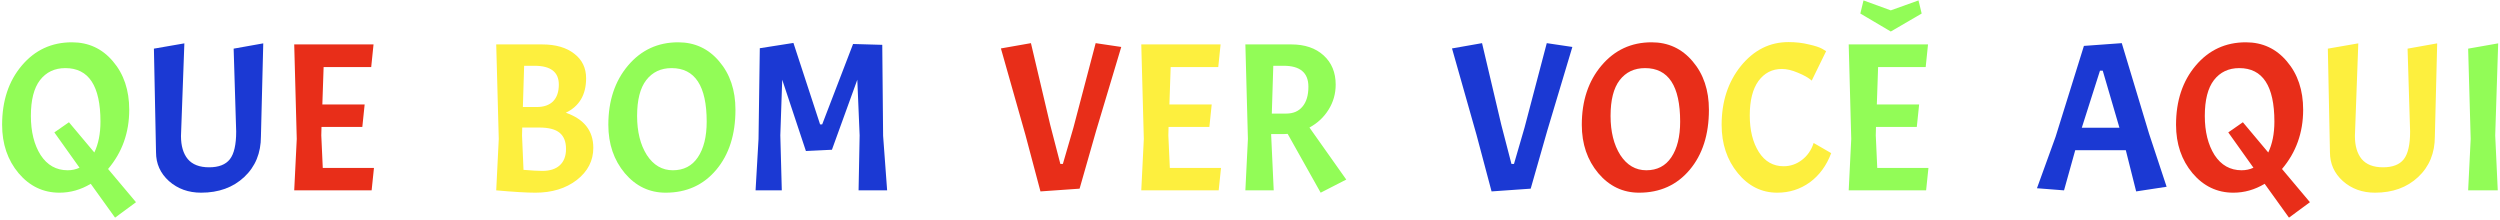
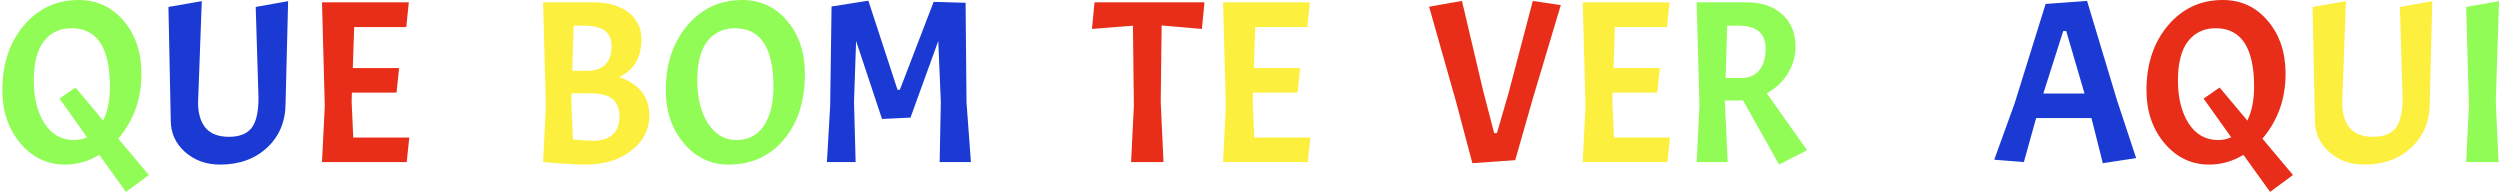
- <svg xmlns="http://www.w3.org/2000/svg" width="591" height="52" viewBox="0 0 591 52" fill="none">
-   <path d="M17 10C20.933 10 24.167 11.5 26.7 14.5C29.267 17.5 30.55 21.317 30.55 25.95C30.55 31.35 28.883 36.017 25.55 39.95L32.15 47.8L27.2 51.45L21.45 43.45C19.117 44.85 16.65 45.55 14.05 45.55C10.217 45.55 7 44.017 4.4 40.95C1.8 37.85 0.5 34.033 0.5 29.5C0.5 23.833 2.05 19.167 5.15 15.5C8.25 11.833 12.2 10 17 10ZM23.75 28.75C23.75 20.317 20.983 16.1 15.45 16.1C12.917 16.1 10.917 17.05 9.45 18.95C8.017 20.817 7.3 23.633 7.3 27.4C7.3 31.133 8.067 34.217 9.6 36.65C11.167 39.05 13.3 40.25 16 40.25C17 40.25 17.933 40.05 18.8 39.65L12.85 31.3L16.3 28.9L22.3 36.05C23.267 34.017 23.75 31.583 23.75 28.75ZM160.311 10C164.244 10 167.477 11.5 170.011 14.5C172.577 17.5 173.861 21.317 173.861 25.95C173.861 31.817 172.344 36.55 169.311 40.15C166.277 43.75 162.294 45.55 157.361 45.55C153.527 45.55 150.311 44.017 147.711 40.95C145.111 37.85 143.811 34.033 143.811 29.5C143.811 23.833 145.361 19.167 148.461 15.5C151.561 11.833 155.511 10 160.311 10ZM167.061 28.75C167.061 20.317 164.294 16.1 158.761 16.1C156.227 16.1 154.227 17.05 152.761 18.95C151.327 20.817 150.611 23.633 150.611 27.4C150.611 31.133 151.377 34.217 152.911 36.65C154.477 39.05 156.527 40.25 159.061 40.25C161.627 40.25 163.594 39.233 164.961 37.2C166.361 35.133 167.061 32.317 167.061 28.75ZM303.356 31.7H300.506V32L301.106 45H294.406L295.006 32.85L294.406 10.5H305.256C308.456 10.5 311.006 11.367 312.906 13.1C314.806 14.833 315.756 17.133 315.756 20C315.756 22.167 315.19 24.15 314.056 25.95C312.956 27.717 311.456 29.117 309.556 30.15L318.256 42.45L312.206 45.55L304.406 31.65C304.173 31.683 303.823 31.7 303.356 31.7ZM303.456 15.55H301.006L300.656 26.85H304.056C305.723 26.85 307.006 26.3 307.906 25.2C308.84 24.1 309.306 22.533 309.306 20.5C309.306 17.2 307.356 15.55 303.456 15.55ZM446.983 7.45L439.783 3.2L440.533 0.1L446.983 2.45L453.533 0.1L454.283 3.2L446.983 7.45ZM437.033 45L437.633 32.85L437.033 10.5H455.783L455.233 15.85H443.983L443.683 24.7H453.683L453.133 30H443.483L443.433 32L443.783 39.7H455.883L455.333 45H437.033ZM590.569 10.25L589.869 32L590.469 45H583.469L584.069 32.85L583.469 11.5L590.569 10.25Z" fill="#92FC57" />
-   <path d="M47.534 45.55C44.534 45.55 42.001 44.633 39.934 42.8C37.901 40.967 36.884 38.7 36.884 36L36.384 11.5L43.584 10.25L42.784 32.15C42.784 34.483 43.318 36.3 44.384 37.6C45.484 38.9 47.168 39.55 49.434 39.55C51.701 39.55 53.334 38.917 54.334 37.65C55.334 36.383 55.834 34.2 55.834 31.1L55.234 11.5L62.234 10.25L61.684 32.25C61.684 36.183 60.368 39.383 57.734 41.85C55.101 44.317 51.701 45.55 47.534 45.55ZM193.867 29.4H194.367L201.667 10.4L208.567 10.6L208.767 32.1L209.717 45H202.967L203.217 32L202.667 18.85L196.667 35.4L190.517 35.7L184.917 18.85L184.467 32L184.817 45H178.617L179.317 32.85L179.617 11.4L187.567 10.15L193.867 29.4ZM357.306 38.75H357.906L360.406 30.15L365.656 10.2L371.706 11.1L365.756 30.95L361.856 44.6L352.606 45.25L349.056 31.9L343.256 11.45L350.356 10.2L354.906 29.5L357.306 38.75ZM504.987 45.25L502.537 35.5H490.587L487.937 45L481.537 44.5L485.937 32.35L492.637 10.85L501.587 10.2L508.037 31.6L512.187 44.15L504.987 45.25ZM497.087 16.7H496.437L492.137 30.2H501.037L497.087 16.7Z" fill="#1B39D3" />
-   <path d="M69.553 45L70.153 32.85L69.553 10.5H88.303L87.753 15.85H76.503L76.203 24.7H86.203L85.653 30H76.003L75.953 32L76.303 39.7H88.403L87.853 45H69.553ZM250.665 38.75H251.265L253.765 30.15L259.015 10.2L265.065 11.1L259.115 30.95L255.215 44.6L245.965 45.25L242.415 31.9L236.615 11.45L243.715 10.2L248.265 29.5L250.665 38.75ZM390.438 10C394.371 10 397.604 11.5 400.138 14.5C402.704 17.5 403.988 21.317 403.988 25.95C403.988 31.817 402.471 36.55 399.438 40.15C396.404 43.75 392.421 45.55 387.488 45.55C383.654 45.55 380.438 44.017 377.838 40.95C375.238 37.85 373.938 34.033 373.938 29.5C373.938 23.833 375.488 19.167 378.588 15.5C381.688 11.833 385.638 10 390.438 10ZM397.188 28.75C397.188 20.317 394.421 16.1 388.888 16.1C386.354 16.1 384.354 17.05 382.888 18.95C381.454 20.817 380.738 23.633 380.738 27.4C380.738 31.133 381.504 34.217 383.038 36.65C384.604 39.05 386.654 40.25 389.188 40.25C391.754 40.25 393.721 39.233 395.088 37.2C396.488 35.133 397.188 32.317 397.188 28.75ZM530.916 10C534.849 10 538.083 11.5 540.616 14.5C543.183 17.5 544.466 21.317 544.466 25.95C544.466 31.35 542.799 36.017 539.466 39.95L546.066 47.8L541.116 51.45L535.366 43.45C533.033 44.85 530.566 45.55 527.966 45.55C524.133 45.55 520.916 44.017 518.316 40.95C515.716 37.85 514.416 34.033 514.416 29.5C514.416 23.833 515.966 19.167 519.066 15.5C522.166 11.833 526.116 10 530.916 10ZM537.666 28.75C537.666 20.317 534.899 16.1 529.366 16.1C526.833 16.1 524.833 17.05 523.366 18.95C521.933 20.817 521.216 23.633 521.216 27.4C521.216 31.133 521.983 34.217 523.516 36.65C525.083 39.05 527.216 40.25 529.916 40.25C530.916 40.25 531.849 40.05 532.716 39.65L526.766 31.3L530.216 28.9L536.216 36.05C537.183 34.017 537.666 31.583 537.666 28.75Z" fill="#E82E19" />
-   <path d="M128.157 10.5C131.357 10.5 133.89 11.233 135.757 12.7C137.623 14.133 138.557 16.067 138.557 18.5C138.557 22.4 136.957 25.117 133.757 26.65C138.09 28.15 140.257 30.917 140.257 34.95C140.257 37.983 138.957 40.517 136.357 42.55C133.757 44.55 130.49 45.55 126.557 45.55C124.49 45.55 121.407 45.367 117.307 45L117.907 32.85L117.307 10.5H128.157ZM127.507 30.15H123.457L123.407 32L123.757 40.15C125.69 40.317 127.173 40.4 128.207 40.4C129.973 40.4 131.34 39.967 132.307 39.1C133.307 38.2 133.807 36.9 133.807 35.2C133.807 33.5 133.307 32.233 132.307 31.4C131.307 30.567 129.707 30.15 127.507 30.15ZM126.357 15.55H123.907L123.607 25.3H126.857C128.557 25.3 129.857 24.85 130.757 23.95C131.657 23.017 132.107 21.7 132.107 20C132.107 17.033 130.19 15.55 126.357 15.55ZM269.797 45L270.397 32.85L269.797 10.5H288.547L287.997 15.85H276.747L276.447 24.7H286.447L285.897 30H276.247L276.197 32L276.547 39.7H288.647L288.097 45H269.797ZM420.144 45.55C416.444 45.55 413.327 44 410.794 40.9C408.261 37.8 406.994 34 406.994 29.5C406.994 24 408.511 19.367 411.544 15.6C414.611 11.833 418.361 9.95 422.794 9.95C424.527 9.95 426.127 10.133 427.594 10.5C429.094 10.833 430.161 11.183 430.794 11.55L431.694 12.1L428.294 19.05C427.527 18.383 426.444 17.767 425.044 17.2C423.644 16.6 422.377 16.3 421.244 16.3C418.944 16.3 417.094 17.25 415.694 19.15C414.327 21.05 413.644 23.767 413.644 27.3C413.644 30.8 414.361 33.683 415.794 35.95C417.227 38.183 419.177 39.3 421.644 39.3C423.244 39.3 424.694 38.8 425.994 37.8C427.294 36.8 428.211 35.467 428.744 33.8L432.894 36.2C431.794 39.133 430.111 41.433 427.844 43.1C425.577 44.733 423.011 45.55 420.144 45.55ZM561.45 45.55C558.45 45.55 555.917 44.633 553.85 42.8C551.817 40.967 550.8 38.7 550.8 36L550.3 11.5L557.5 10.25L556.7 32.15C556.7 34.483 557.234 36.3 558.3 37.6C559.4 38.9 561.084 39.55 563.35 39.55C565.617 39.55 567.25 38.917 568.25 37.65C569.25 36.383 569.75 34.2 569.75 31.1L569.15 11.5L576.15 10.25L575.6 32.25C575.6 36.183 574.284 39.383 571.65 41.85C569.017 44.317 565.617 45.55 561.45 45.55Z" fill="#FDEF3E" />
+ <svg xmlns="http://www.w3.org/2000/svg" width="540" height="42" viewBox="0 0 540 42" fill="none">
+   <path d="M17 -2.38419e-06C20.933 -2.38419e-06 24.167 1.5 26.7 4.5C29.267 7.5 30.55 11.317 30.55 15.95C30.55 21.35 28.883 26.017 25.55 29.95L32.15 37.8L27.2 41.45L21.45 33.45C19.117 34.85 16.65 35.55 14.05 35.55C10.217 35.55 7 34.017 4.4 30.95C1.8 27.85 0.5 24.033 0.5 19.5C0.5 13.833 2.05 9.167 5.15 5.5C8.25 1.833 12.2 -2.38419e-06 17 -2.38419e-06ZM23.75 18.75C23.75 10.317 20.983 6.1 15.45 6.1C12.917 6.1 10.917 7.05 9.45 8.95C8.017 10.817 7.3 13.633 7.3 17.4C7.3 21.133 8.067 24.217 9.6 26.65C11.167 29.05 13.3 30.25 16 30.25C17 30.25 17.933 30.05 18.8 29.65L12.85 21.3L16.3 18.9L22.3 26.05C23.267 24.017 23.75 21.583 23.75 18.75ZM160.311 -2.38419e-06C164.244 -2.38419e-06 167.477 1.5 170.011 4.5C172.577 7.5 173.861 11.317 173.861 15.95C173.861 21.817 172.344 26.55 169.311 30.15C166.277 33.75 162.294 35.55 157.361 35.55C153.527 35.55 150.311 34.017 147.711 30.95C145.111 27.85 143.811 24.033 143.811 19.5C143.811 13.833 145.361 9.167 148.461 5.5C151.561 1.833 155.511 -2.38419e-06 160.311 -2.38419e-06ZM167.061 18.75C167.061 10.317 164.294 6.1 158.761 6.1C156.227 6.1 154.227 7.05 152.761 8.95C151.327 10.817 150.611 13.633 150.611 17.4C150.611 21.133 151.377 24.217 152.911 26.65C154.477 29.05 156.527 30.25 159.061 30.25C161.627 30.25 163.594 29.233 164.961 27.2C166.361 25.133 167.061 22.317 167.061 18.75ZM375.427 21.7H372.577V22L373.177 35H366.477L367.077 22.85L366.477 0.5H377.327C380.527 0.5 383.077 1.367 384.977 3.1C386.877 4.833 387.827 7.133 387.827 10C387.827 12.167 387.26 14.15 386.127 15.95C385.027 17.717 383.527 19.117 381.627 20.15L390.327 32.45L384.277 35.55L376.477 21.65C376.243 21.683 375.893 21.7 375.427 21.7ZM375.527 5.55H373.077L372.727 16.85H376.127C377.793 16.85 379.077 16.3 379.977 15.2C380.91 14.1 381.377 12.533 381.377 10.5C381.377 7.2 379.427 5.55 375.527 5.55ZM539.788 0.25L539.088 22L539.688 35H532.688L533.288 22.85L532.688 1.5L539.788 0.25Z" fill="#92FC57" />
+   <path d="M47.534 35.55C44.534 35.55 42.001 34.633 39.934 32.8C37.901 30.967 36.884 28.7 36.884 26L36.384 1.5L43.584 0.25L42.784 22.15C42.784 24.483 43.318 26.3 44.384 27.6C45.484 28.9 47.168 29.55 49.434 29.55C51.701 29.55 53.334 28.917 54.334 27.65C55.334 26.383 55.834 24.2 55.834 21.1L55.234 1.5L62.234 0.25L61.684 22.25C61.684 26.183 60.368 29.383 57.734 31.85C55.101 34.317 51.701 35.55 47.534 35.55ZM193.867 19.4H194.367L201.667 0.4L208.567 0.6L208.767 22.1L209.717 35H202.967L203.217 22L202.667 8.85L196.667 25.4L190.517 25.7L184.917 8.85L184.467 22L184.817 35H178.617L179.317 22.85L179.617 1.4L187.567 0.15L193.867 19.4ZM454.206 35.25L451.756 25.5H439.806L437.156 35L430.756 34.5L435.156 22.35L441.856 0.85L450.806 0.2L457.256 21.6L461.406 34.15L454.206 35.25ZM446.306 6.7H445.656L441.356 20.2H450.256L446.306 6.7Z" fill="#1B39D3" />
+   <path d="M69.553 35L70.153 22.85L69.553 0.5H88.303L87.753 5.85H76.503L76.203 14.7H86.203L85.653 20H76.003L75.953 22L76.303 29.7H88.403L87.853 35H69.553ZM235.865 6.25L236.415 0.5H260.165L259.615 6.25L250.915 5.5L250.715 22L251.315 35H244.315L244.915 22.85L244.715 5.55L235.865 6.25ZM322.736 28.75H323.336L325.836 20.15L331.086 0.2L337.136 1.1L331.186 20.95L327.286 34.6L318.036 35.25L314.486 21.9L308.686 1.45L315.786 0.2L320.336 19.5L322.736 28.75ZM480.135 -2.38419e-06C484.068 -2.38419e-06 487.301 1.5 489.835 4.5C492.401 7.5 493.685 11.317 493.685 15.95C493.685 21.35 492.018 26.017 488.685 29.95L495.285 37.8L490.335 41.45L484.585 33.45C482.251 34.85 479.785 35.55 477.185 35.55C473.351 35.55 470.135 34.017 467.535 30.95C464.935 27.85 463.635 24.033 463.635 19.5C463.635 13.833 465.185 9.167 468.285 5.5C471.385 1.833 475.335 -2.38419e-06 480.135 -2.38419e-06ZM486.885 18.75C486.885 10.317 484.118 6.1 478.585 6.1C476.051 6.1 474.051 7.05 472.585 8.95C471.151 10.817 470.435 13.633 470.435 17.4C470.435 21.133 471.201 24.217 472.735 26.65C474.301 29.05 476.435 30.25 479.135 30.25C480.135 30.25 481.068 30.05 481.935 29.65L475.985 21.3L479.435 18.9L485.435 26.05C486.401 24.017 486.885 21.583 486.885 18.75Z" fill="#E82E19" />
+   <path d="M128.157 0.5C131.357 0.5 133.89 1.233 135.757 2.7C137.623 4.133 138.557 6.067 138.557 8.5C138.557 12.4 136.957 15.117 133.757 16.65C138.09 18.15 140.257 20.917 140.257 24.95C140.257 27.983 138.957 30.517 136.357 32.55C133.757 34.55 130.49 35.55 126.557 35.55C124.49 35.55 121.407 35.367 117.307 35L117.907 22.85L117.307 0.5H128.157ZM127.507 20.15H123.457L123.407 22L123.757 30.15C125.69 30.317 127.173 30.4 128.207 30.4C129.973 30.4 131.34 29.967 132.307 29.1C133.307 28.2 133.807 26.9 133.807 25.2C133.807 23.5 133.307 22.233 132.307 21.4C131.307 20.567 129.707 20.15 127.507 20.15ZM126.357 5.55H123.907L123.607 15.3H126.857C128.557 15.3 129.857 14.85 130.757 13.95C131.657 13.017 132.107 11.7 132.107 10C132.107 7.033 130.19 5.55 126.357 5.55ZM264.182 35L264.782 22.85L264.182 0.5H282.932L282.382 5.85H271.132L270.832 14.7H280.832L280.282 20H270.632L270.582 22L270.932 29.7H283.032L282.482 35H264.182ZM341.867 35L342.467 22.85L341.867 0.5H360.617L360.067 5.85H348.817L348.517 14.7H358.517L357.967 20H348.317L348.267 22L348.617 29.7H360.717L360.167 35H341.867ZM510.669 35.55C507.669 35.55 505.136 34.633 503.069 32.8C501.036 30.967 500.019 28.7 500.019 26L499.519 1.5L506.719 0.25L505.919 22.15C505.919 24.483 506.452 26.3 507.519 27.6C508.619 28.9 510.302 29.55 512.569 29.55C514.836 29.55 516.469 28.917 517.469 27.65C518.469 26.383 518.969 24.2 518.969 21.1L518.369 1.5L525.369 0.25L524.819 22.25C524.819 26.183 523.502 29.383 520.869 31.85C518.236 34.317 514.836 35.55 510.669 35.55Z" fill="#FDEF3E" />
</svg>
